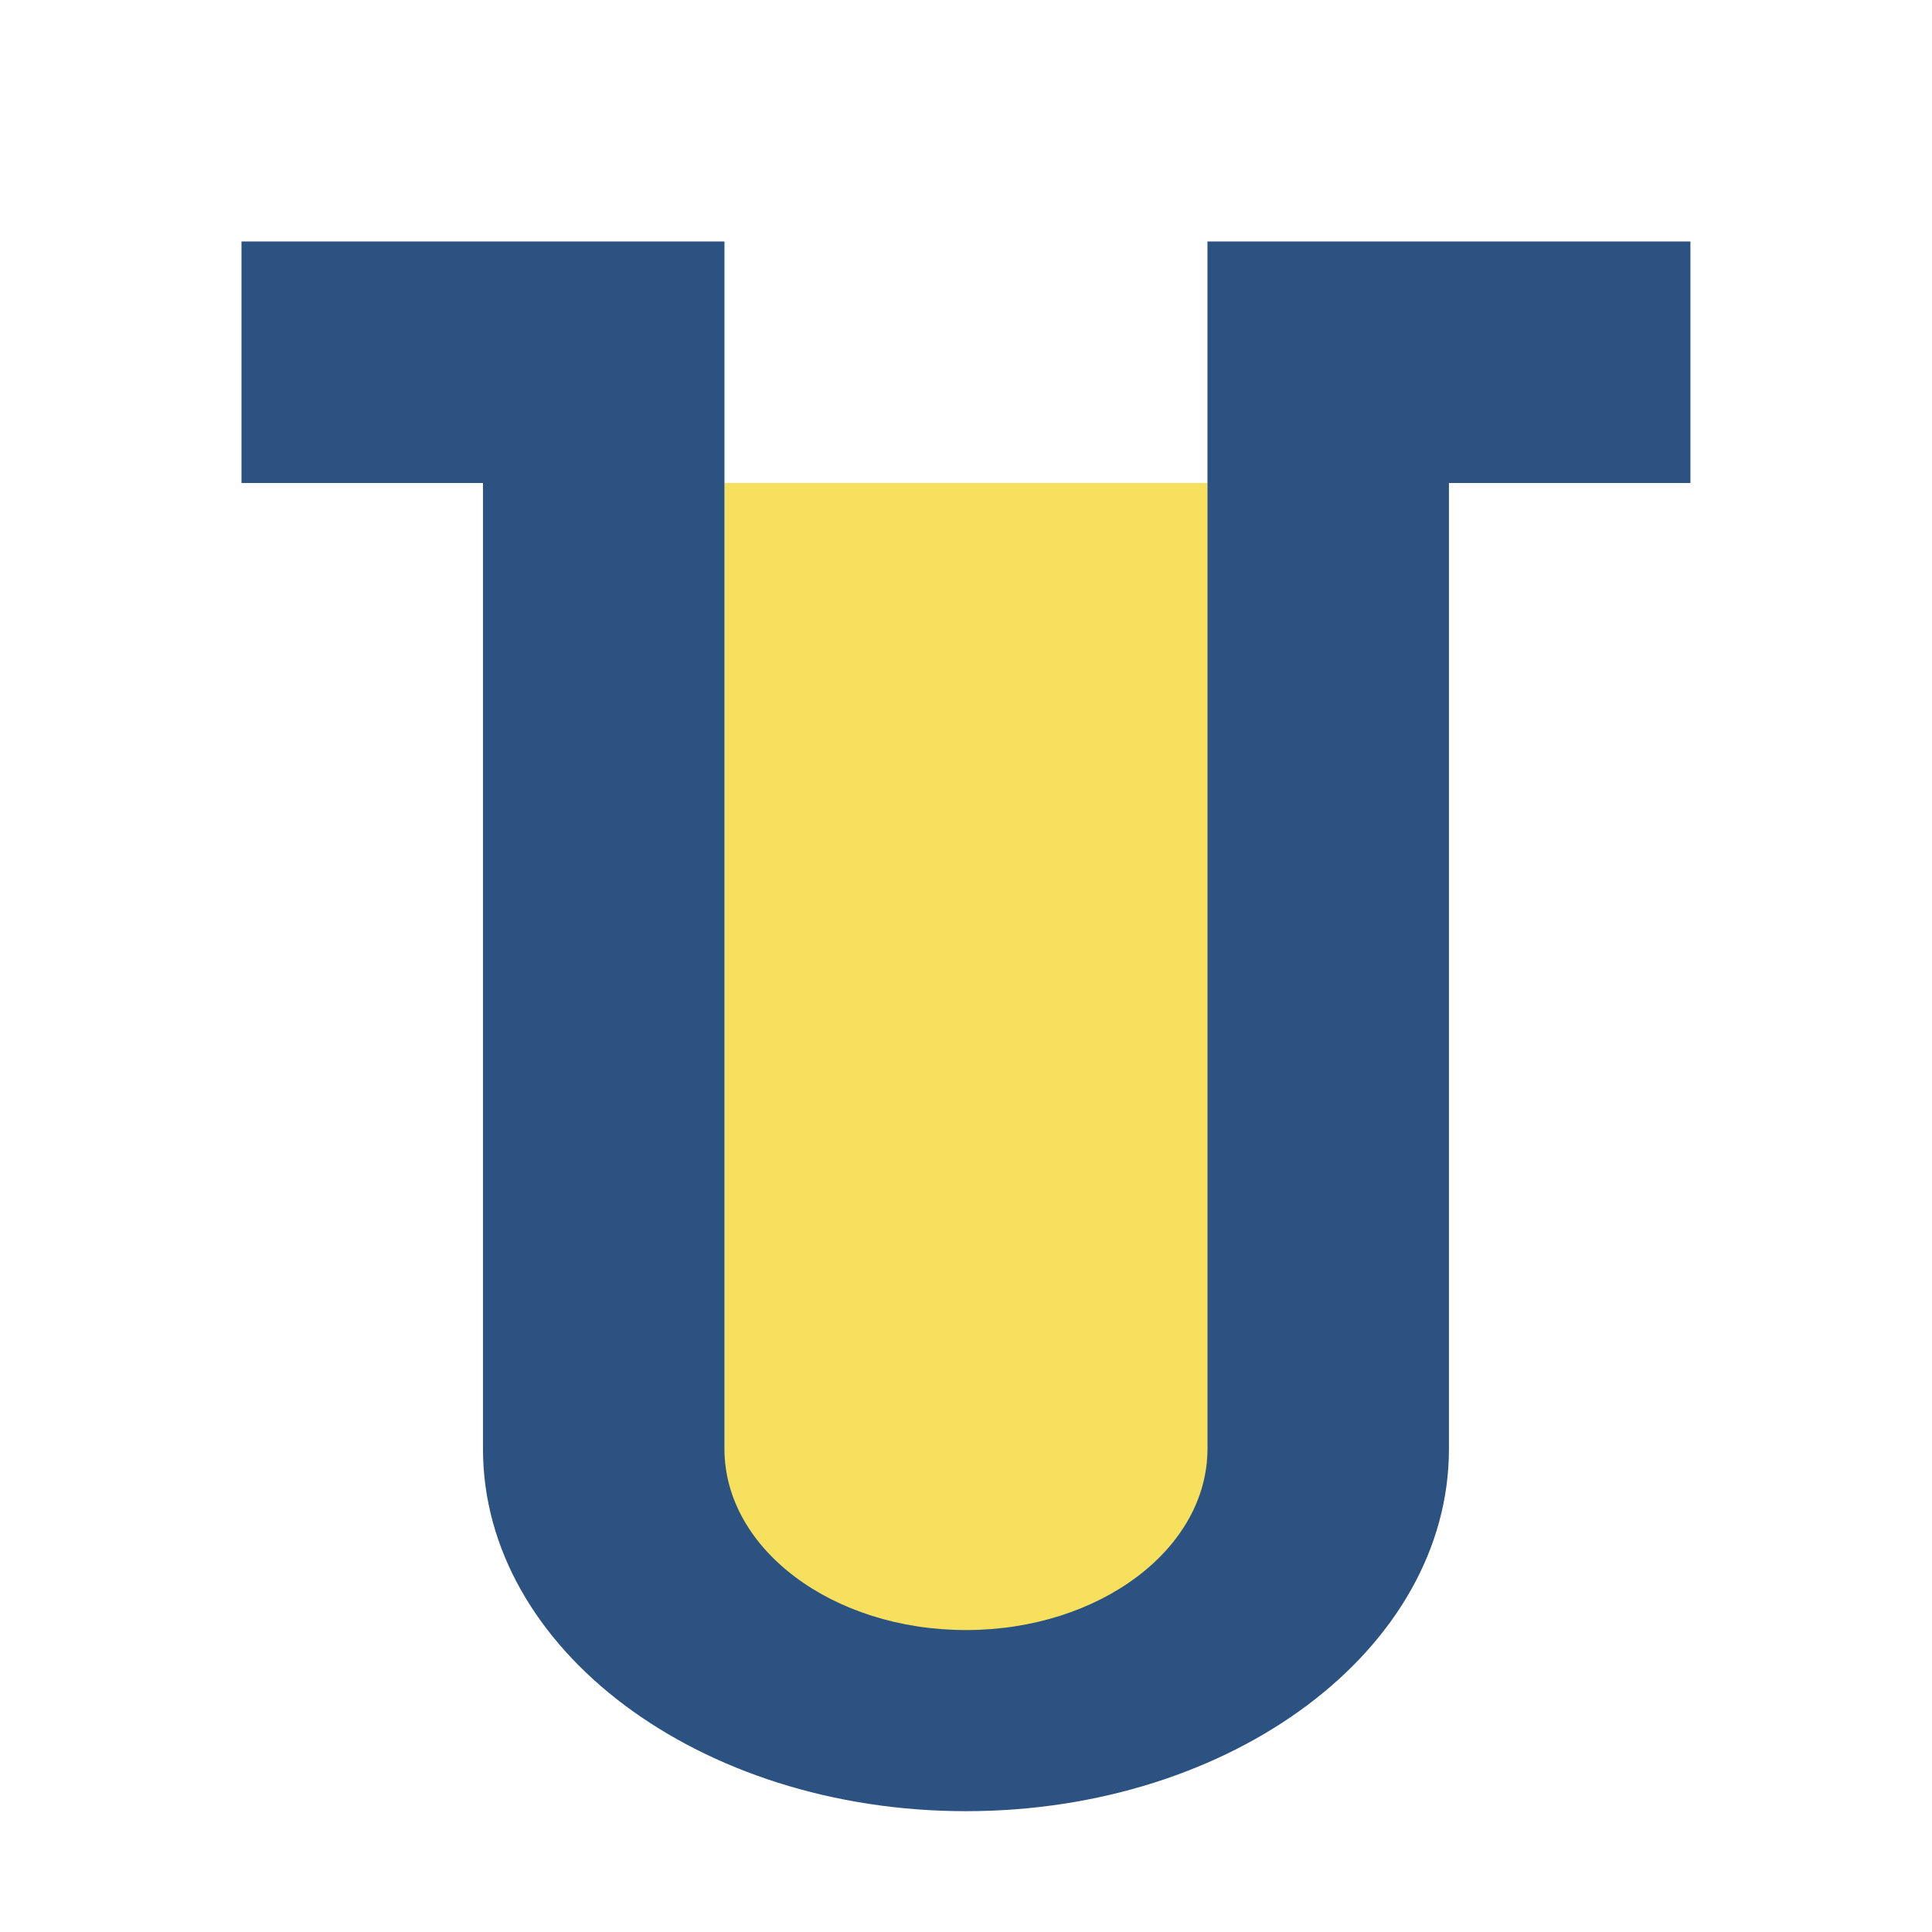
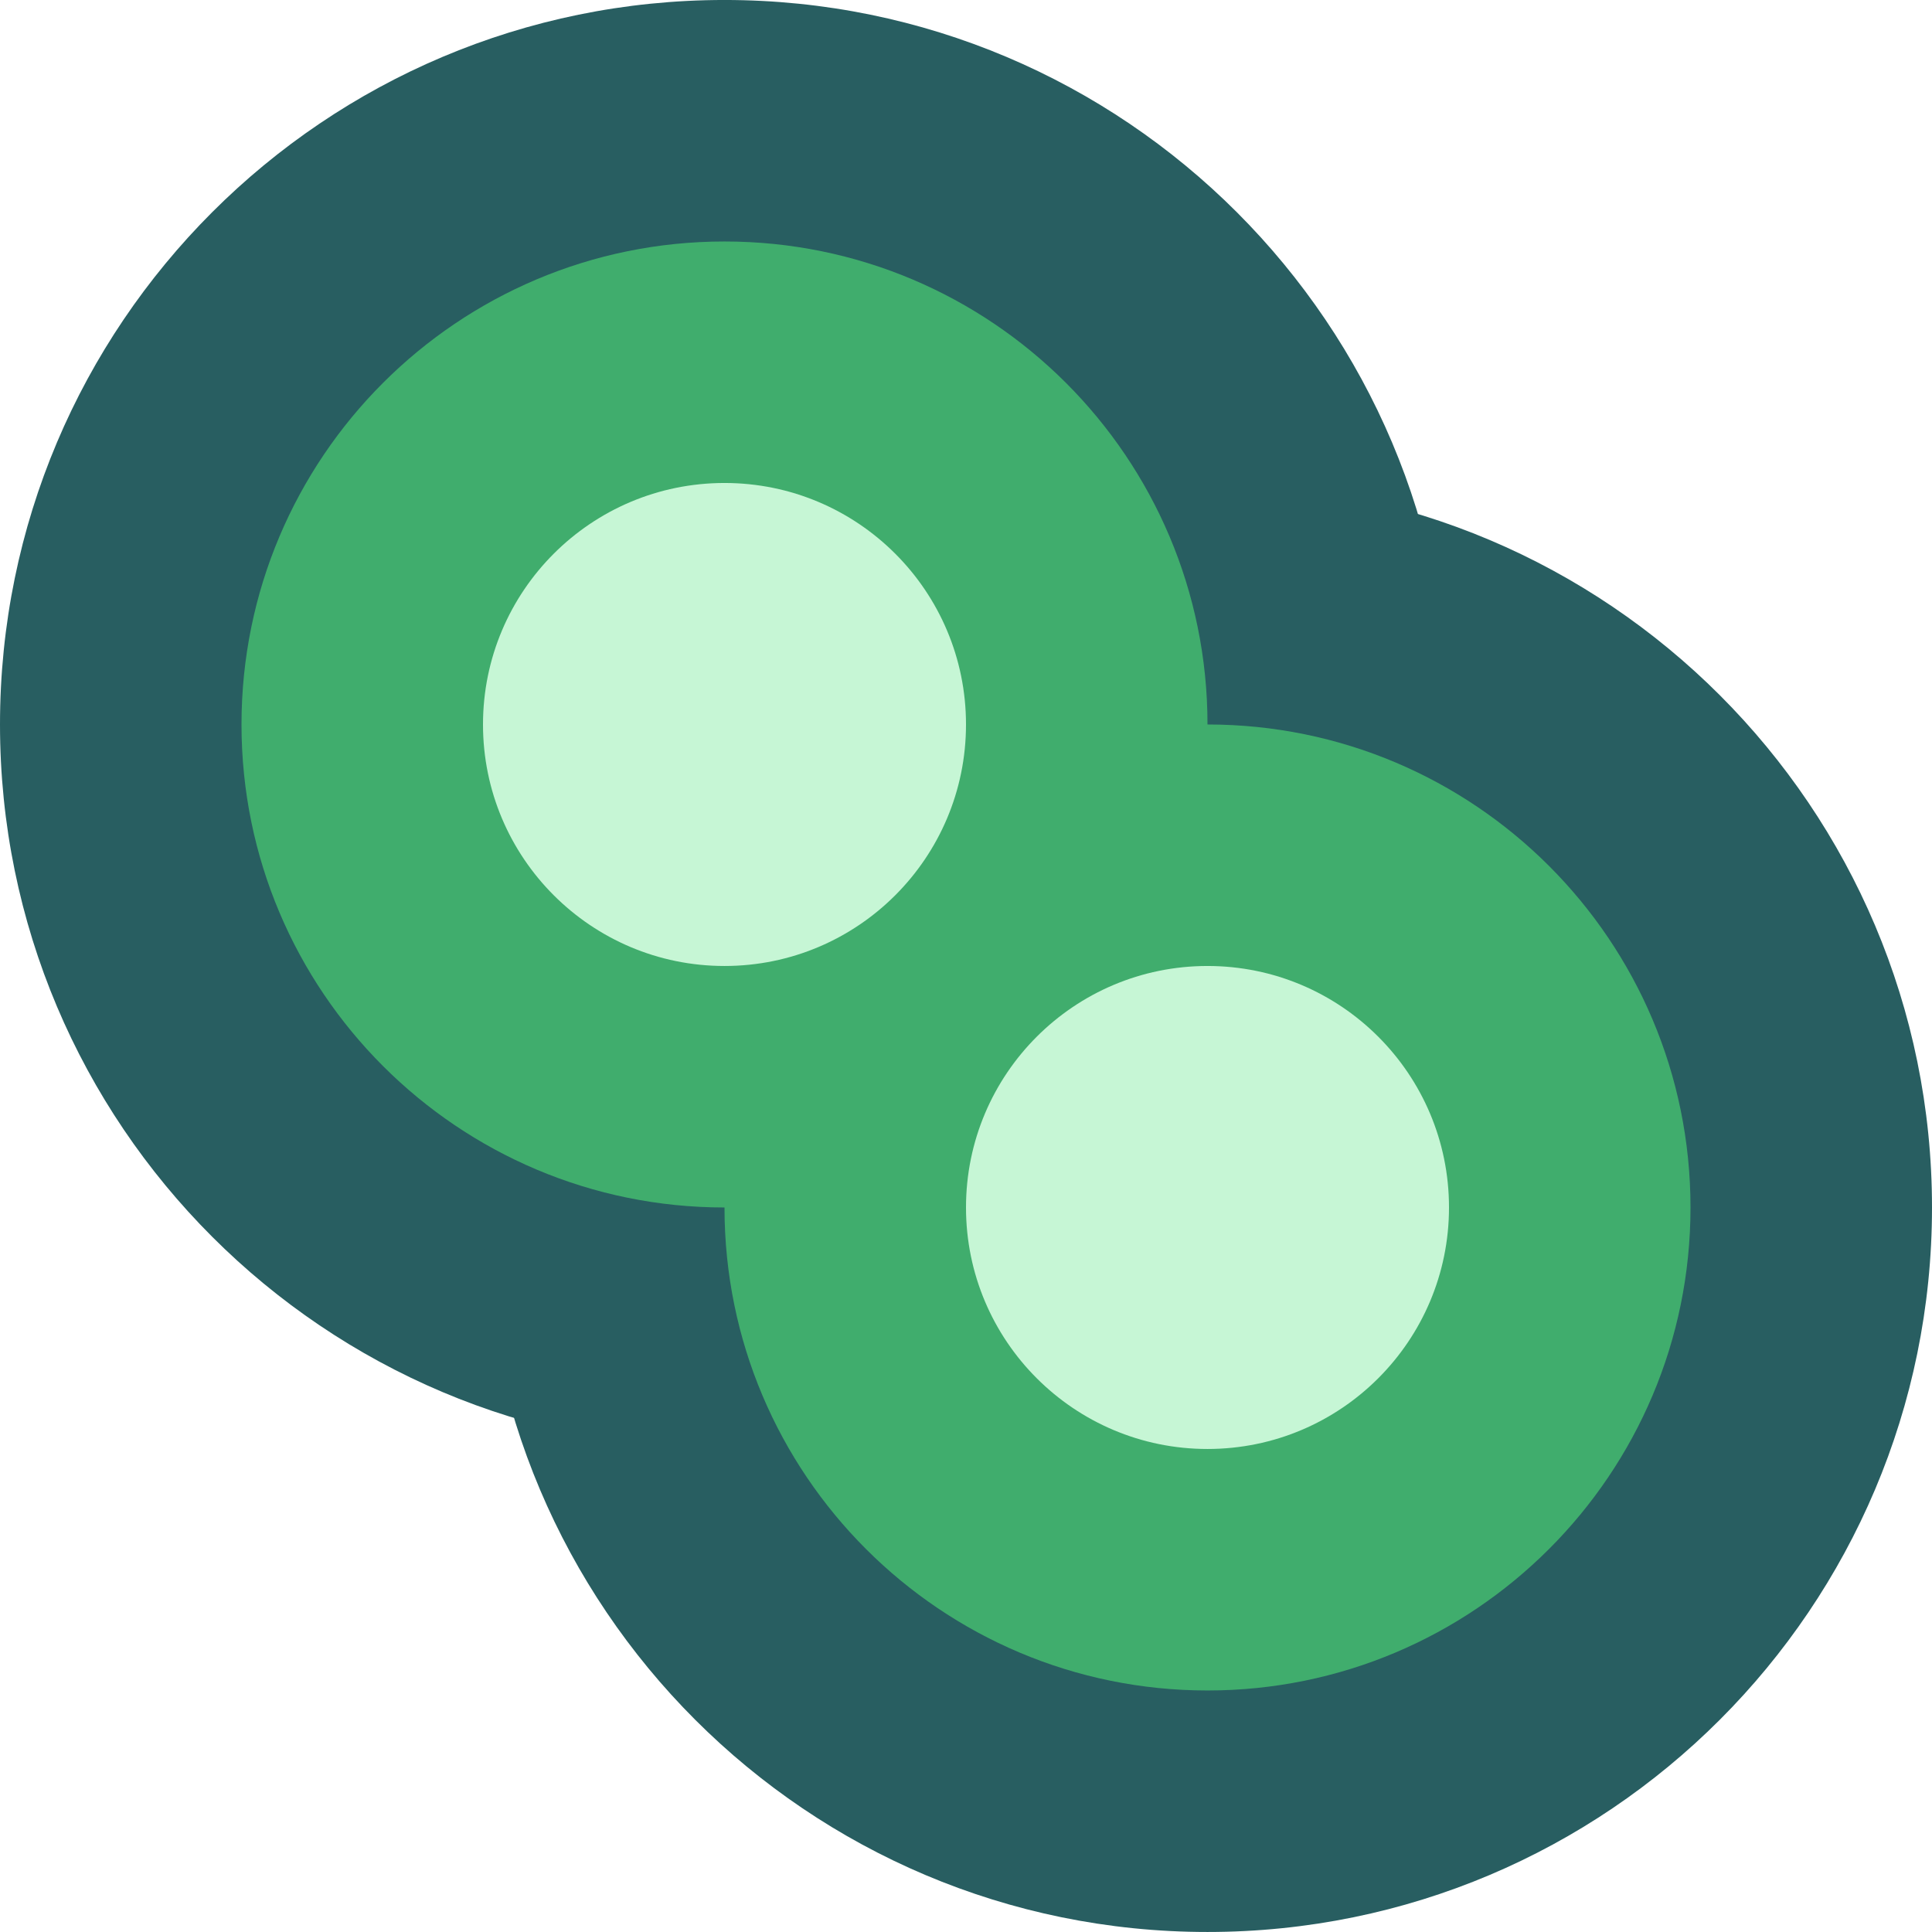
- <svg xmlns="http://www.w3.org/2000/svg" id="svg8" version="1.1" viewBox="0 0 8.467 8.467" height="32" width="32">
+ <svg xmlns="http://www.w3.org/2000/svg" width="32" height="32" viewBox="0 0 32 32" version="1.1" id="svg8">
  <defs id="defs2" />
-   <g transform="translate(0,-288.5333)" id="layer1">
-     <rect y="290.65" x="3.175" height="5.292" width="2.117" id="rect4535" style="opacity:1;fill:#f6e05e;fill-opacity:1;stroke:none;stroke-width:0.2;stroke-miterlimit:4;stroke-dasharray:none;stroke-opacity:1;paint-order:stroke fill markers" />
-     <path id="path4520" transform="matrix(0.2645833,0,0,0.2645833,0,288.5333)" d="M 4 4 L 4 8 L 8 8 L 8 24 A 8 6 0 0 0 16 30 A 8 6 0 0 0 24 24 L 24 8 L 28 8 L 28 4 L 24 4 L 20 4 L 20 24 A 4 3 0 0 1 16 27 A 4 3 0 0 1 12 24 L 12 4 L 8 4 L 4 4 z " style="opacity:1;fill:#2c5282;fill-opacity:1;stroke:none;stroke-width:0.756;stroke-miterlimit:4;stroke-dasharray:none;stroke-opacity:1;paint-order:stroke fill markers" />
+   <g id="layer1" transform="translate(0,-288.5333)">
+     <circle style="opacity:1;fill:#285e61;fill-opacity:1;stroke:none;stroke-width:0.756;stroke-miterlimit:4;stroke-dasharray:none;stroke-opacity:1;paint-order:stroke fill markers" id="circle823-1" cx="12" cy="300.533" r="12" />
+     <circle style="opacity:1;fill:#285e61;fill-opacity:1;stroke:none;stroke-width:0.756;stroke-miterlimit:4;stroke-dasharray:none;stroke-opacity:1;paint-order:stroke fill markers" id="circle823" cx="20" cy="308.533" r="12" />
+     <circle r="8" cy="300.533" cx="12" id="circle821-5" style="opacity:1;fill:#40ad6d;fill-opacity:1;stroke:none;stroke-width:0.756;stroke-miterlimit:4;stroke-dasharray:none;stroke-opacity:1;paint-order:stroke fill markers" />
+     <circle r="8" cy="308.533" cx="20" id="circle821" style="opacity:1;fill:#40ad6d;fill-opacity:1;stroke:none;stroke-width:0.756;stroke-miterlimit:4;stroke-dasharray:none;stroke-opacity:1;paint-order:stroke fill markers" />
+     <circle style="opacity:1;fill:#c6f6d5;fill-opacity:1;stroke:none;stroke-width:0.756;stroke-miterlimit:4;stroke-dasharray:none;stroke-opacity:1;paint-order:stroke fill markers" id="circle913" cx="12" cy="300.533" r="4" />
+     <circle r="4" cy="308.533" cx="20" id="circle915" style="opacity:1;fill:#c6f6d5;fill-opacity:1;stroke:none;stroke-width:0.756;stroke-miterlimit:4;stroke-dasharray:none;stroke-opacity:1;paint-order:stroke fill markers" />
  </g>
</svg>
